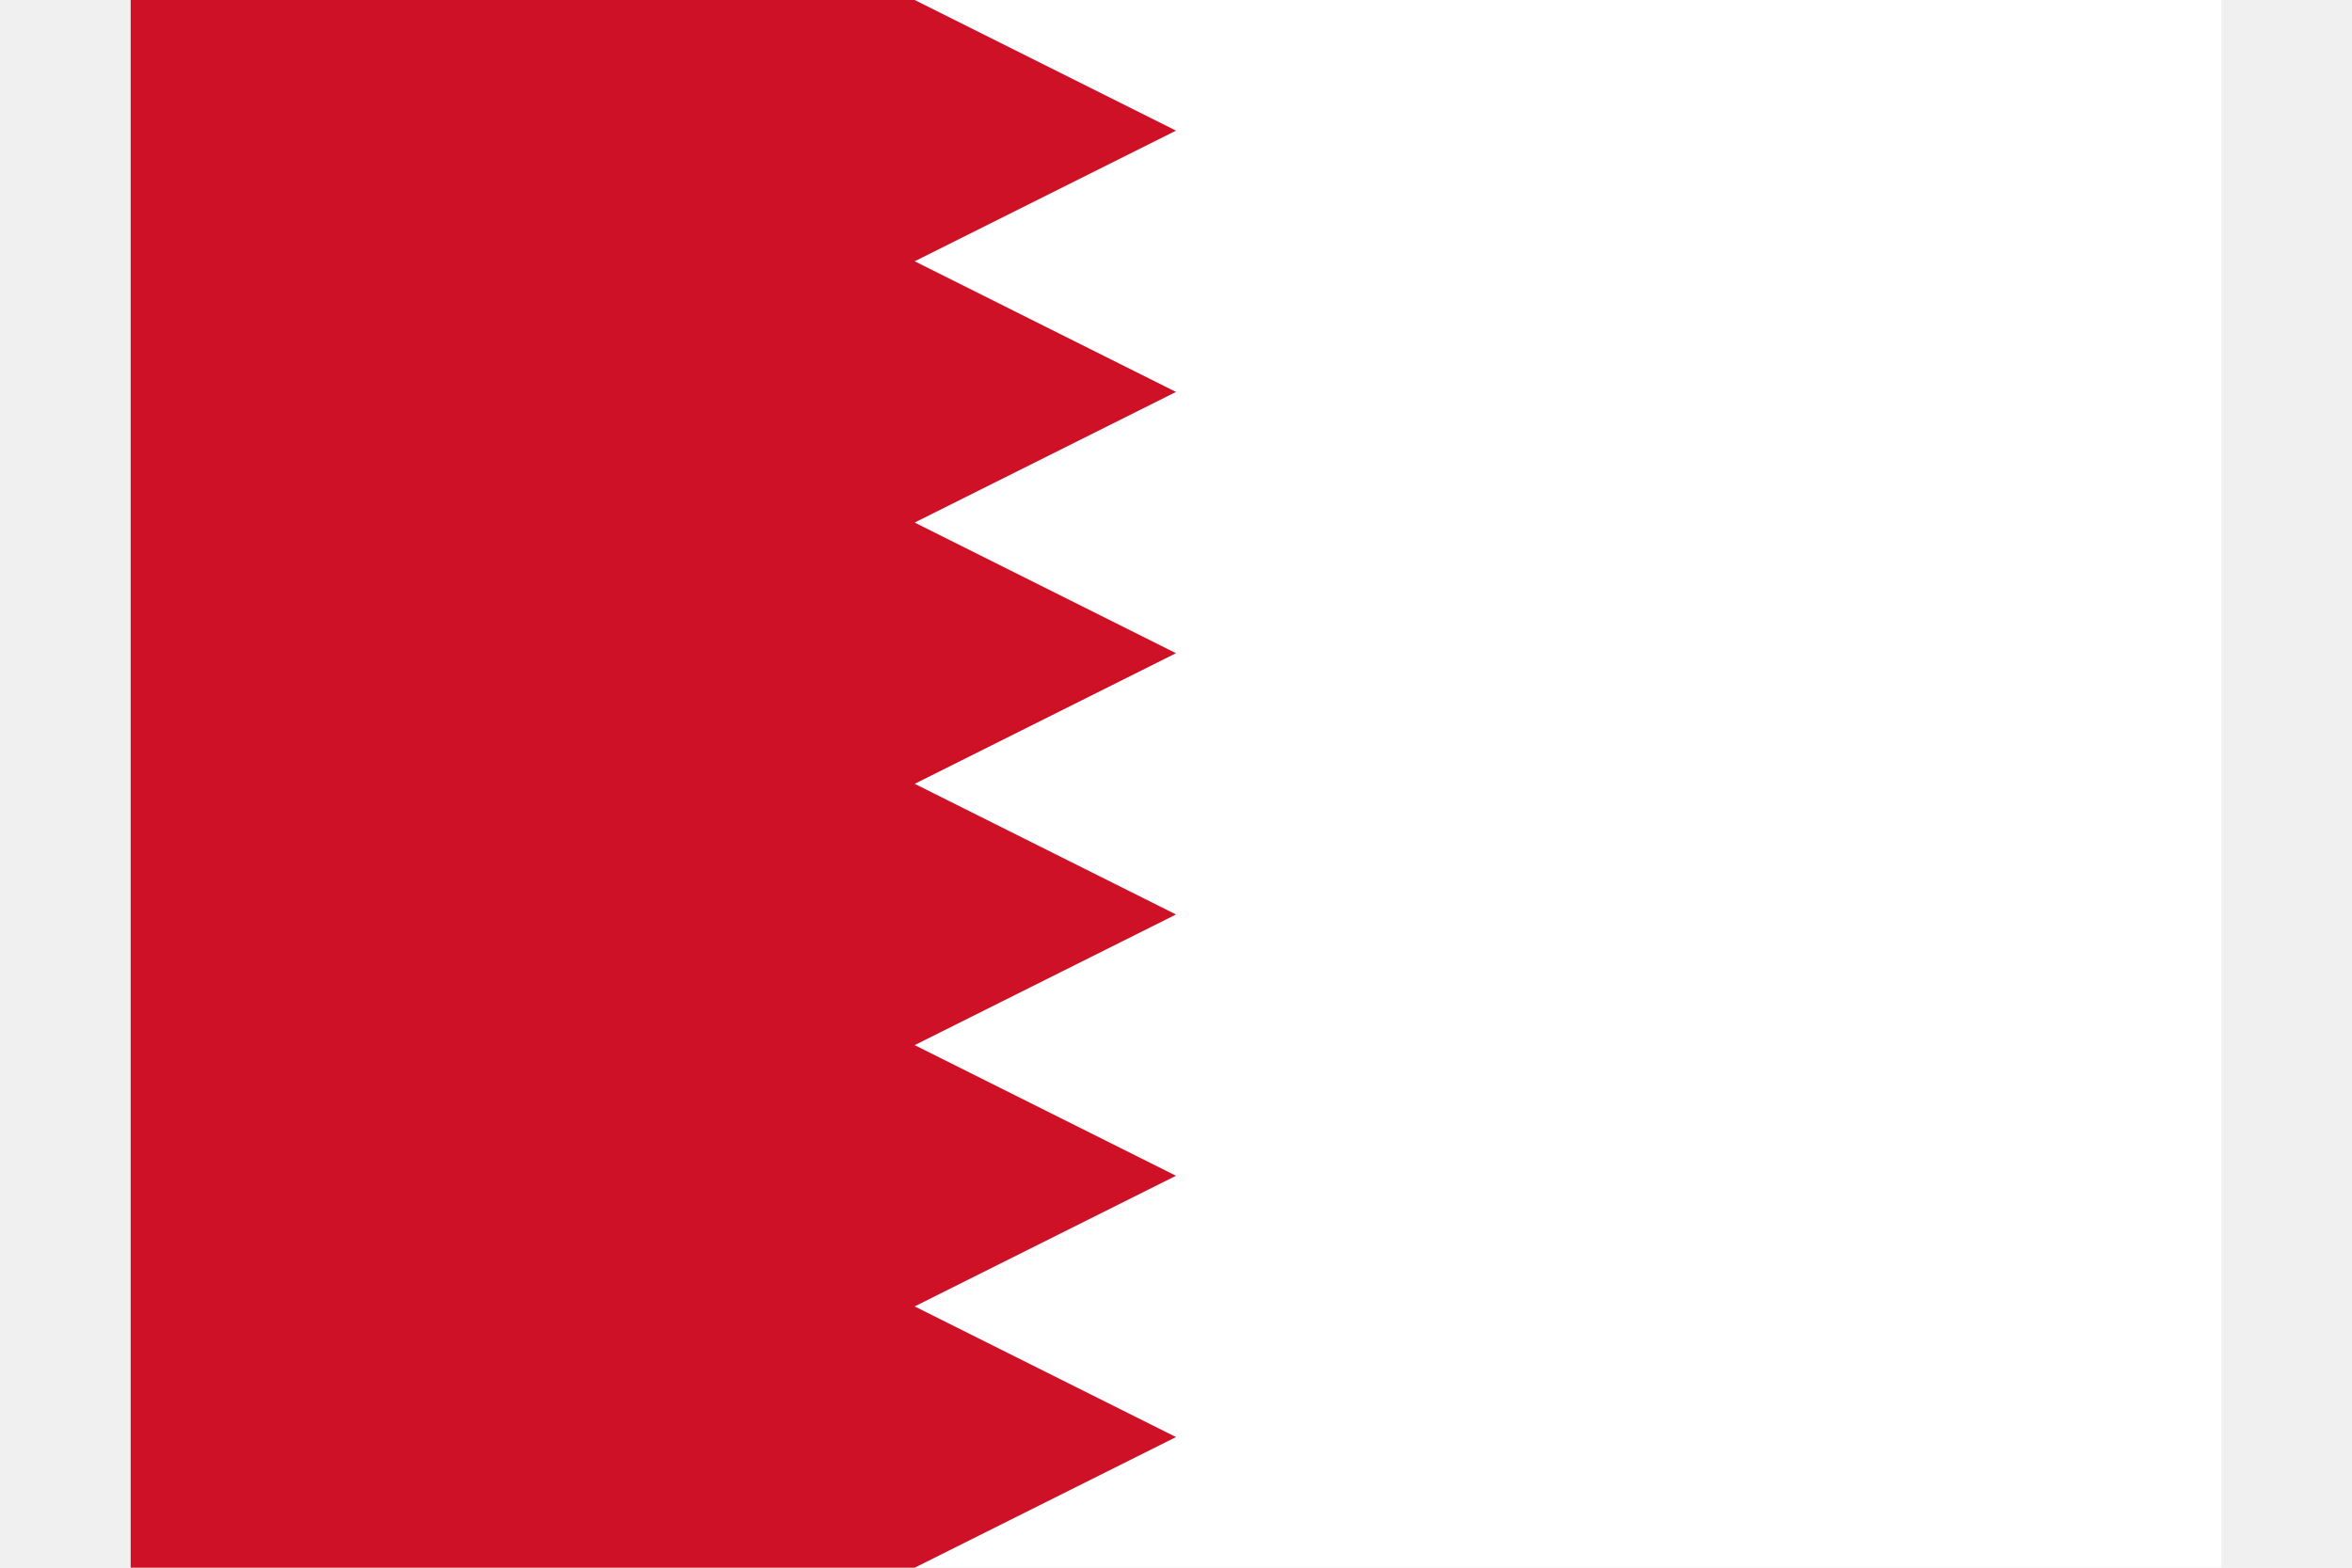
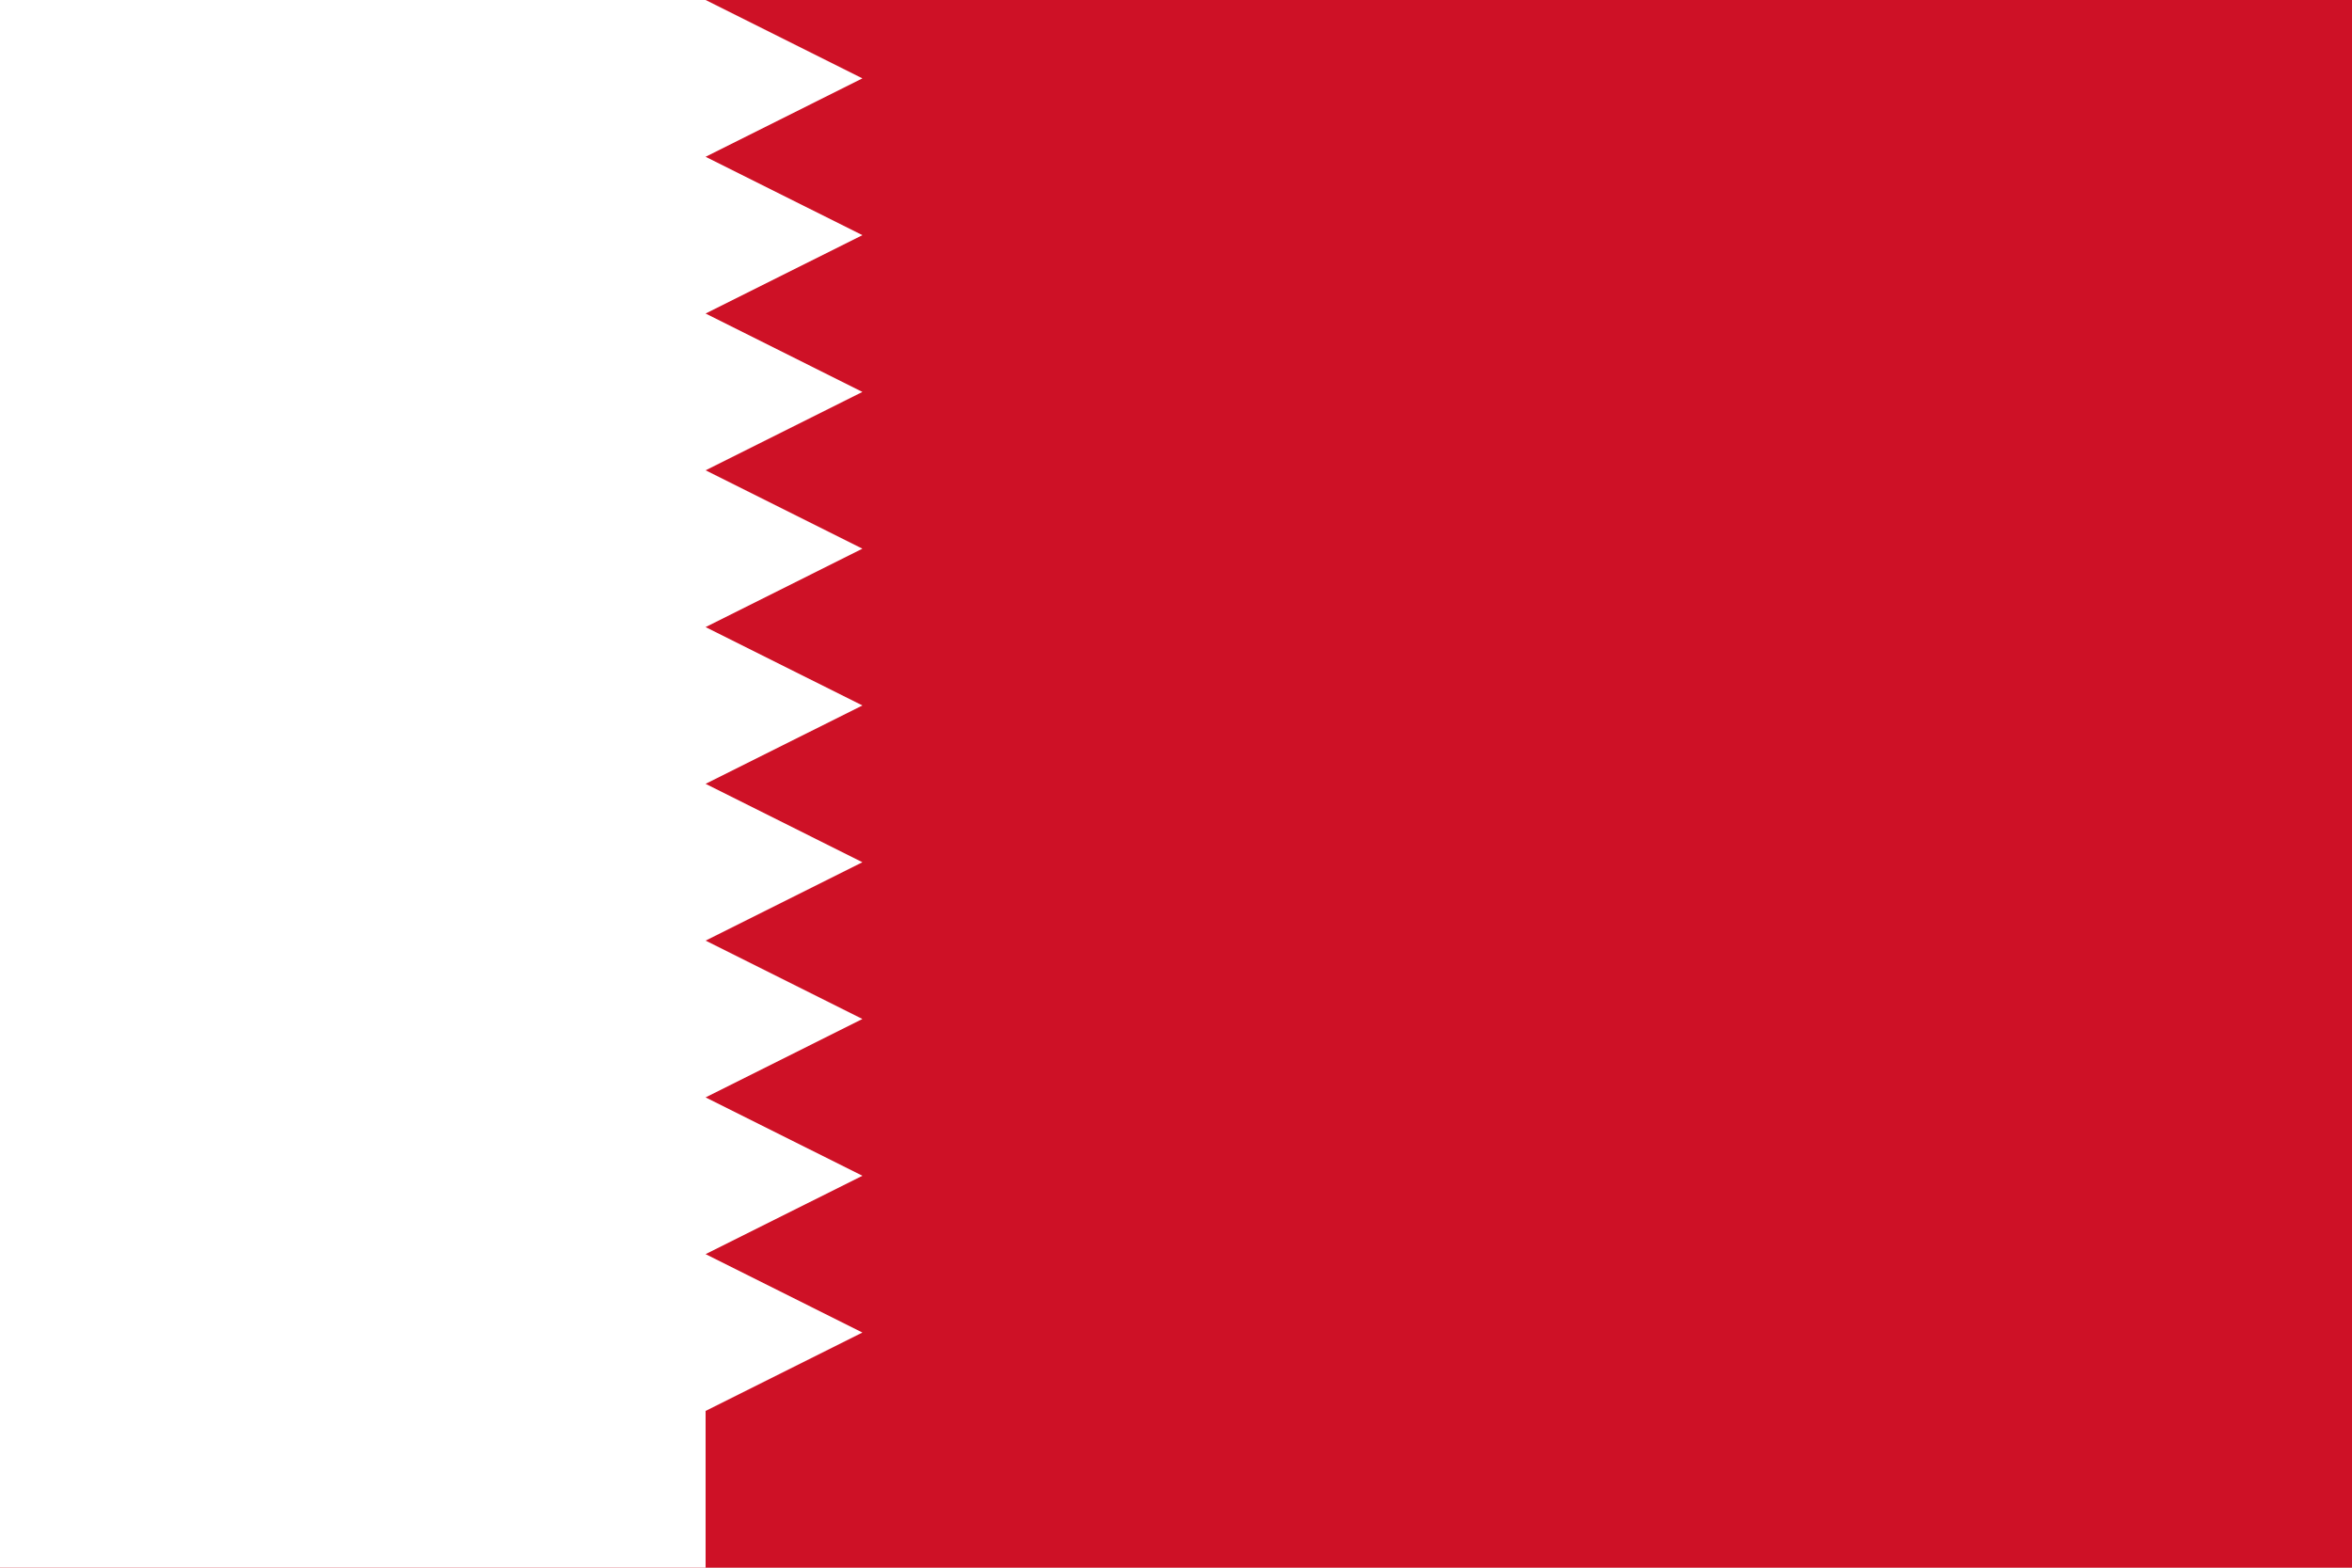
- <svg xmlns="http://www.w3.org/2000/svg" width="24" height="16" viewBox="0 0 640 480">
-   <rect width="640" height="480" fill="#ffffff" />
-   <polygon fill="#ce1126" points="0,0 240,0 320,40 240,80 320,120 240,160 320,200 240,240 320,280 240,320 320,360 240,400 320,440 240,480 0,480" />
+ <svg xmlns="http://www.w3.org/2000/svg" viewBox="0 0 900 600">
+   <rect width="900" height="600" fill="#ce1126" />
+   <polygon fill="#fff" points="     0,0 270,0     330,30 270,60     330,90 270,120     330,150 270,180     330,210 270,240     330,270 270,300     330,330 270,360     330,390 270,420     330,450 270,480     330,510 270,540     270,600 0,600   " />
</svg>
